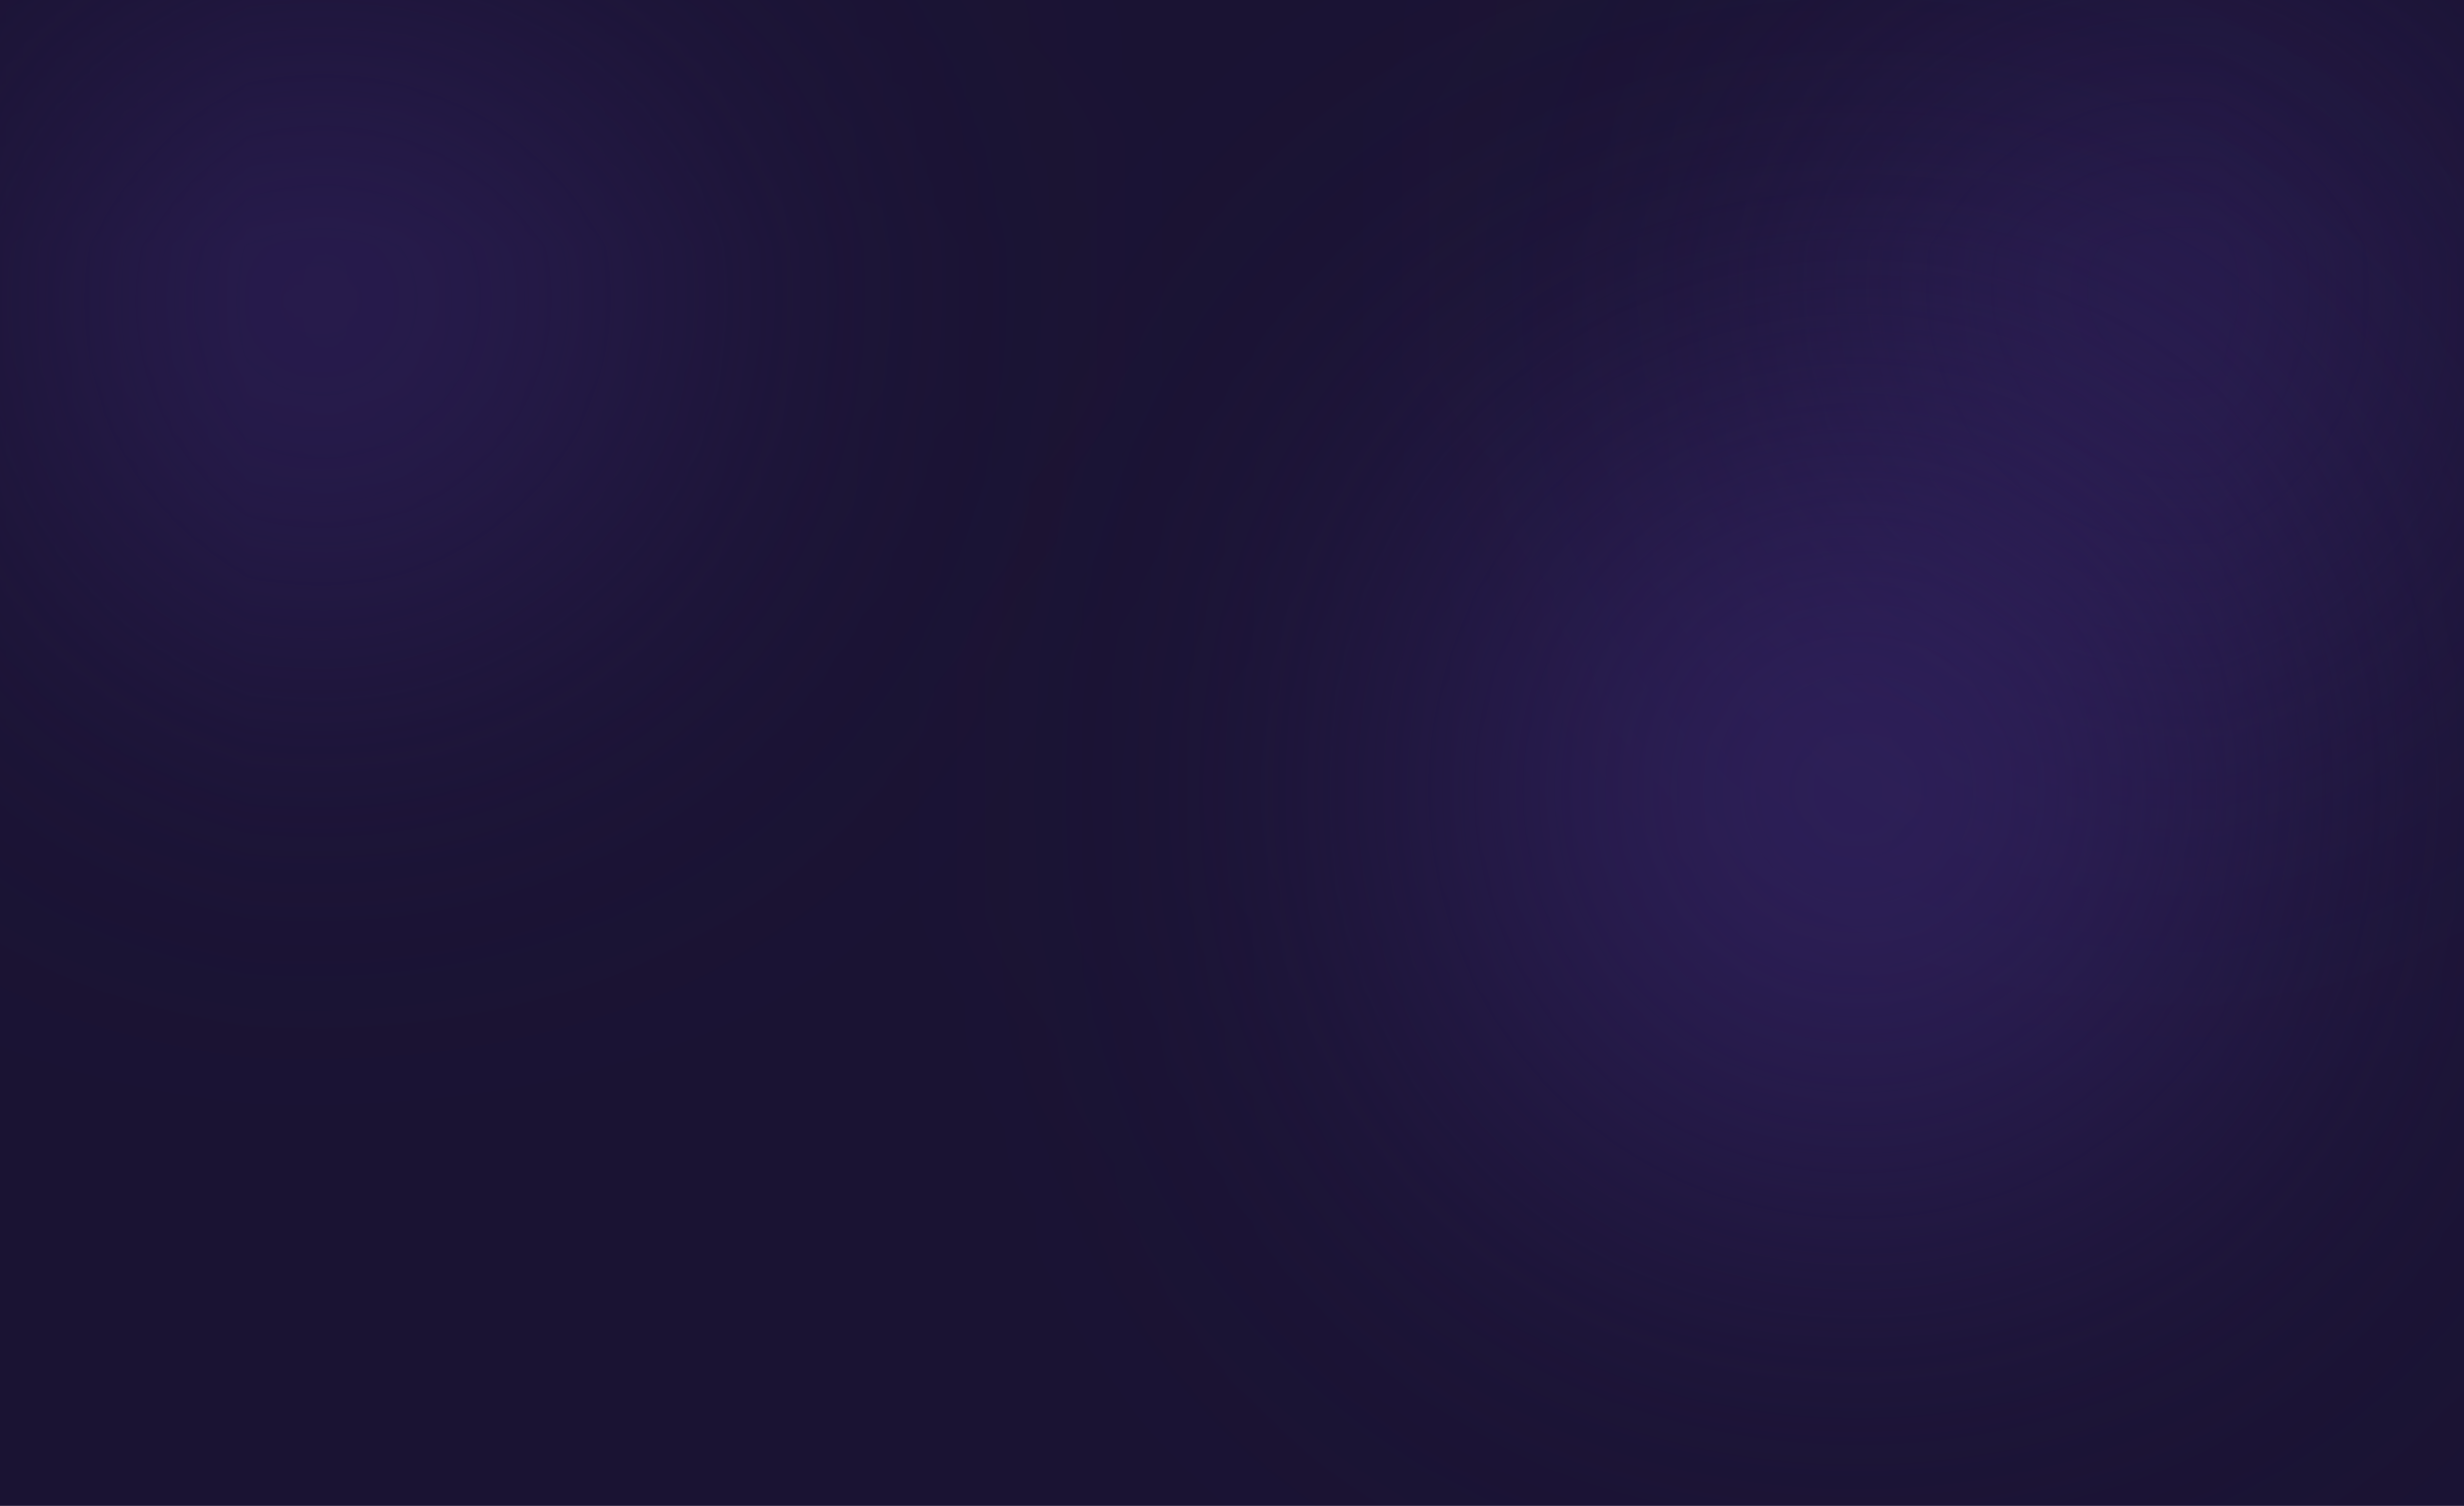
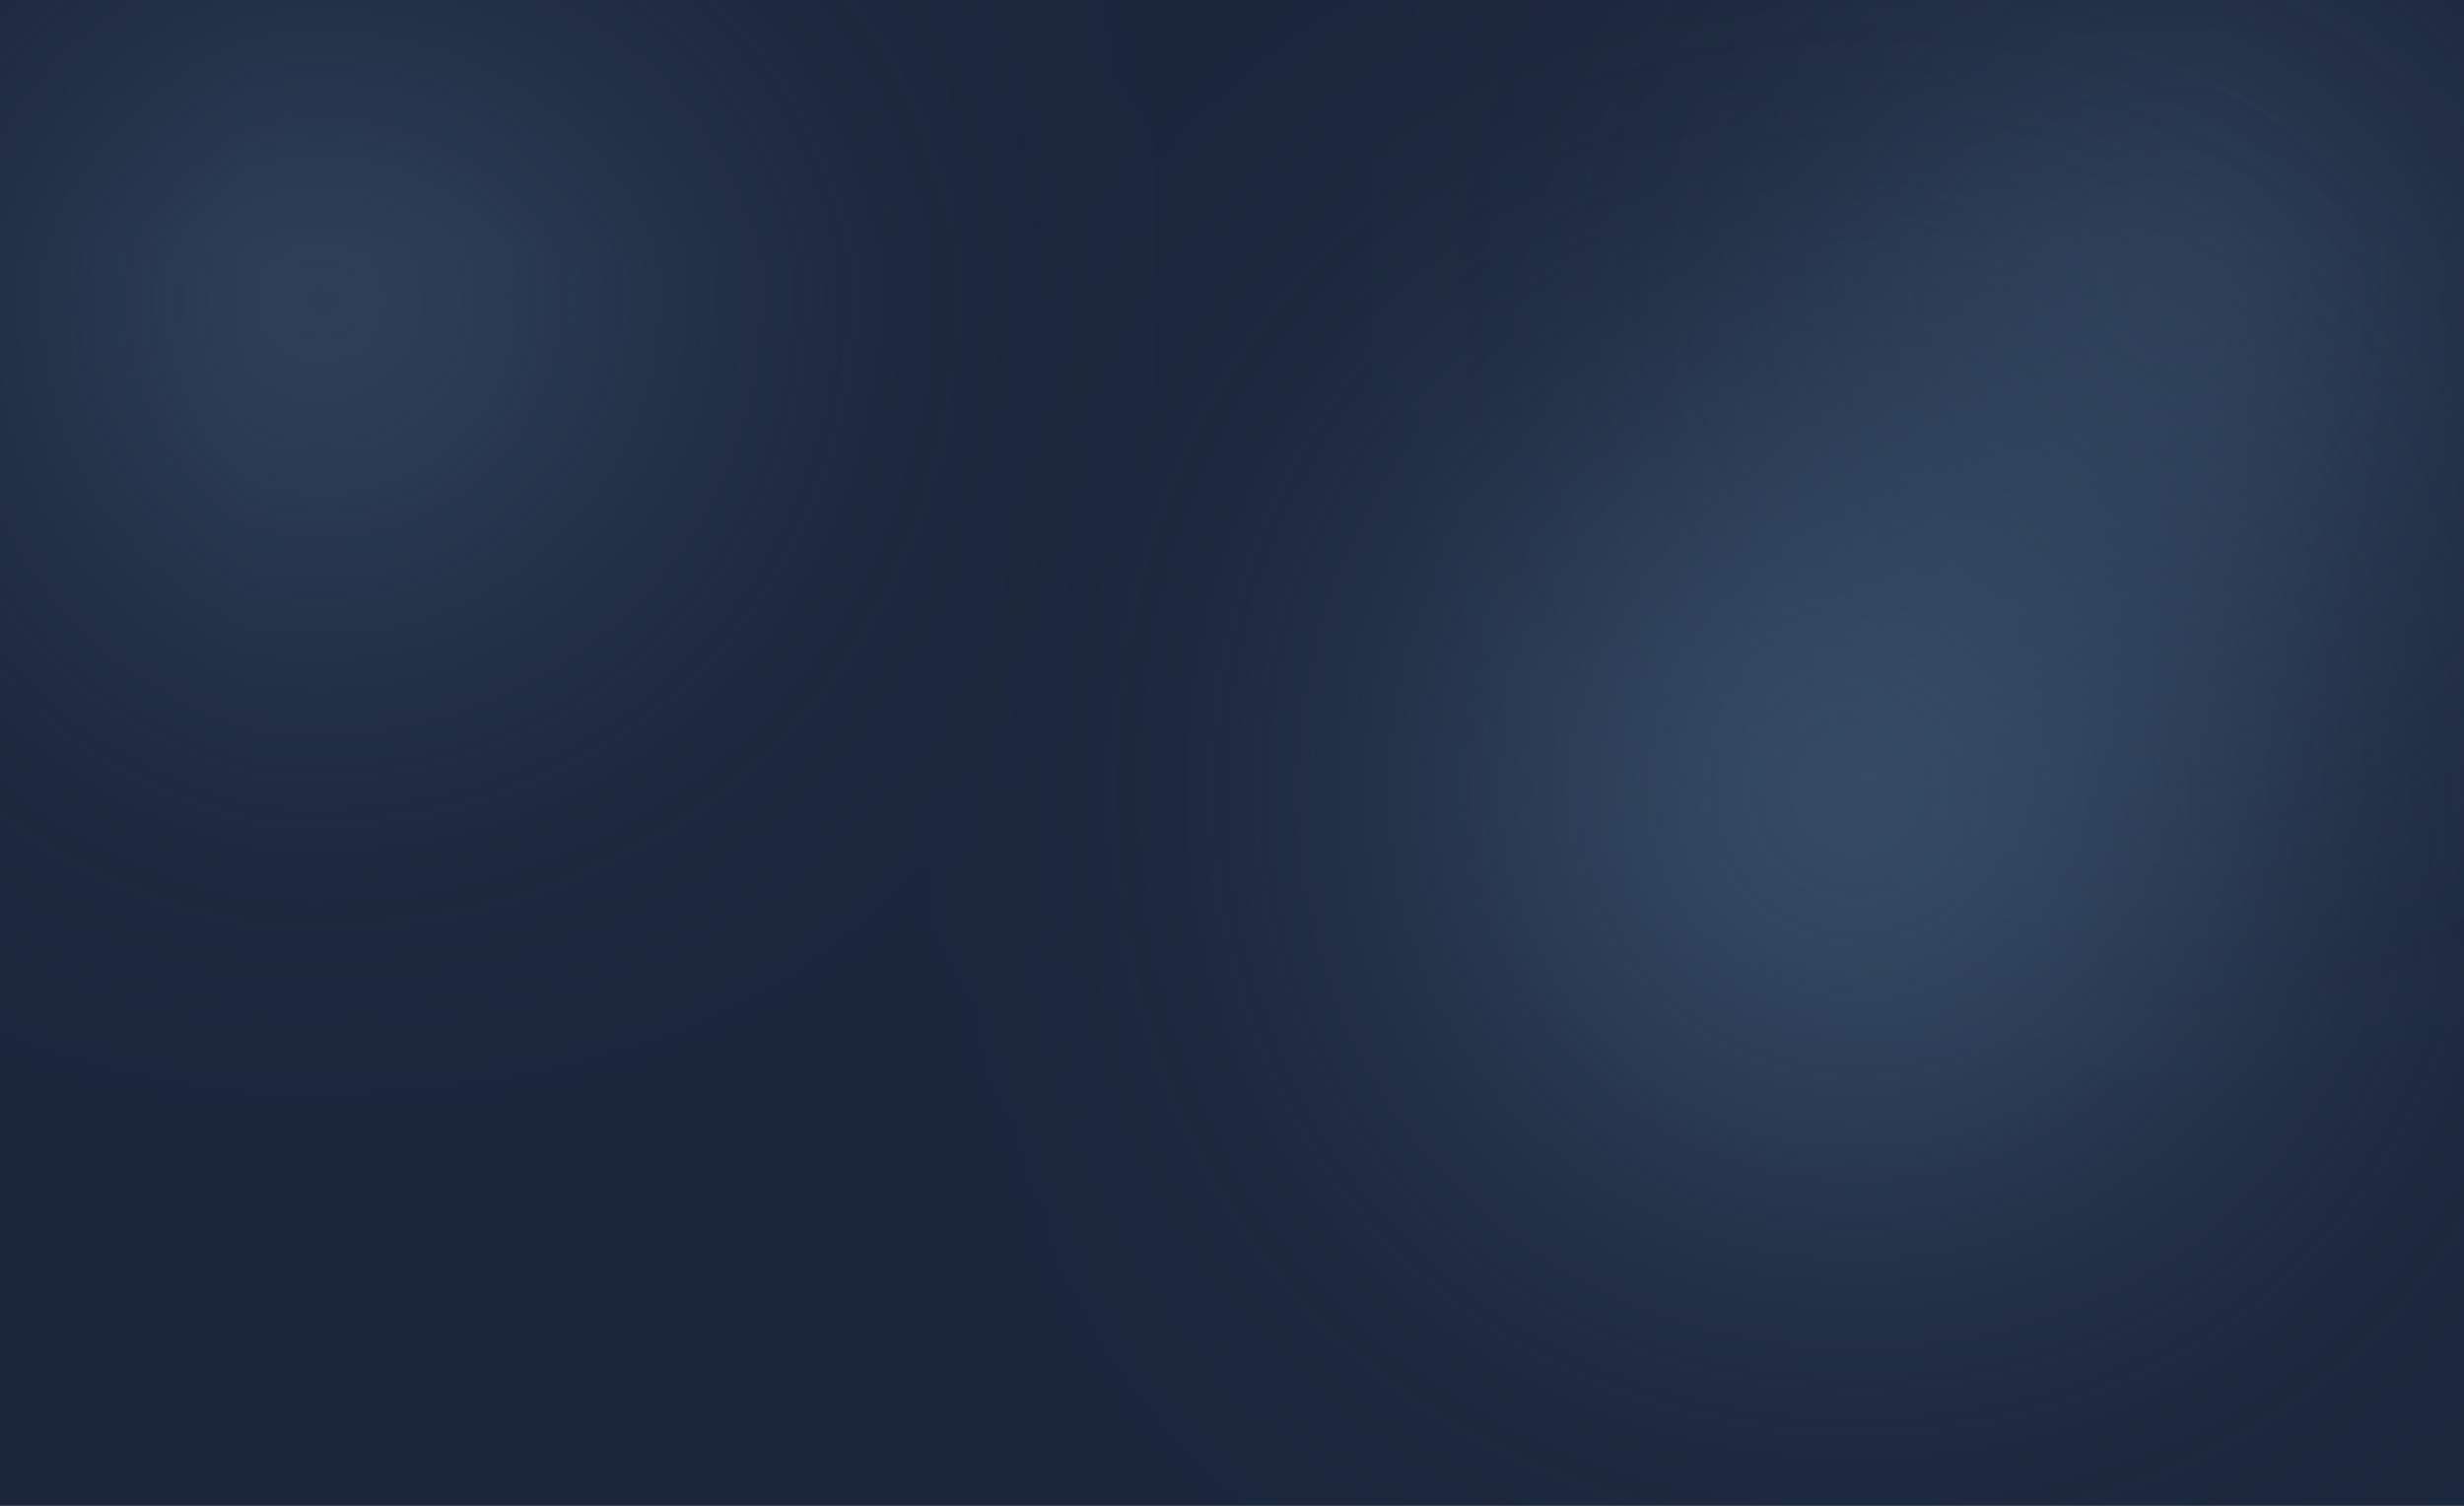
<svg xmlns="http://www.w3.org/2000/svg" width="1435" height="877" viewBox="0 0 1435 877" fill="none">
  <g clip-path="url(#clip0_157_2)">
-     <rect width="1435" height="877" fill="#1A1333" />
+     <rect width="1435" height="877" fill="#1b263b" />
    <g filter="url(#filter0_f_157_2)">
-       <circle cx="172" cy="153" r="178" fill="#352467" />
+       <circle cx="172" cy="153" r="178" fill="#415a77" />
    </g>
    <g filter="url(#filter1_f_157_2)">
-       <circle cx="1299" cy="142" r="178" fill="#352467" />
+       <circle cx="1299" cy="142" r="178" fill="#415a77" />
    </g>
    <g filter="url(#filter2_f_157_2)">
-       <circle cx="1082" cy="460" r="217" fill="#352467" />
+       <circle cx="1082" cy="460" r="217" fill="#415a77" />
    </g>
  </g>
  <defs>
    <filter id="filter0_f_157_2" x="-356" y="-375" width="1056" height="1056" filterUnits="userSpaceOnUse" color-interpolation-filters="sRGB">
      <feFlood flood-opacity="0" result="BackgroundImageFix" />
      <feBlend mode="normal" in="SourceGraphic" in2="BackgroundImageFix" result="shape" />
      <feGaussianBlur stdDeviation="175" result="effect1_foregroundBlur_157_2" />
    </filter>
    <filter id="filter1_f_157_2" x="771" y="-386" width="1056" height="1056" filterUnits="userSpaceOnUse" color-interpolation-filters="sRGB">
      <feFlood flood-opacity="0" result="BackgroundImageFix" />
      <feBlend mode="normal" in="SourceGraphic" in2="BackgroundImageFix" result="shape" />
      <feGaussianBlur stdDeviation="175" result="effect1_foregroundBlur_157_2" />
    </filter>
    <filter id="filter2_f_157_2" x="515" y="-107" width="1134" height="1134" filterUnits="userSpaceOnUse" color-interpolation-filters="sRGB">
      <feFlood flood-opacity="0" result="BackgroundImageFix" />
      <feBlend mode="normal" in="SourceGraphic" in2="BackgroundImageFix" result="shape" />
      <feGaussianBlur stdDeviation="175" result="effect1_foregroundBlur_157_2" />
    </filter>
    <clipPath id="clip0_157_2">
      <rect width="1435" height="877" fill="white" />
    </clipPath>
  </defs>
</svg>
